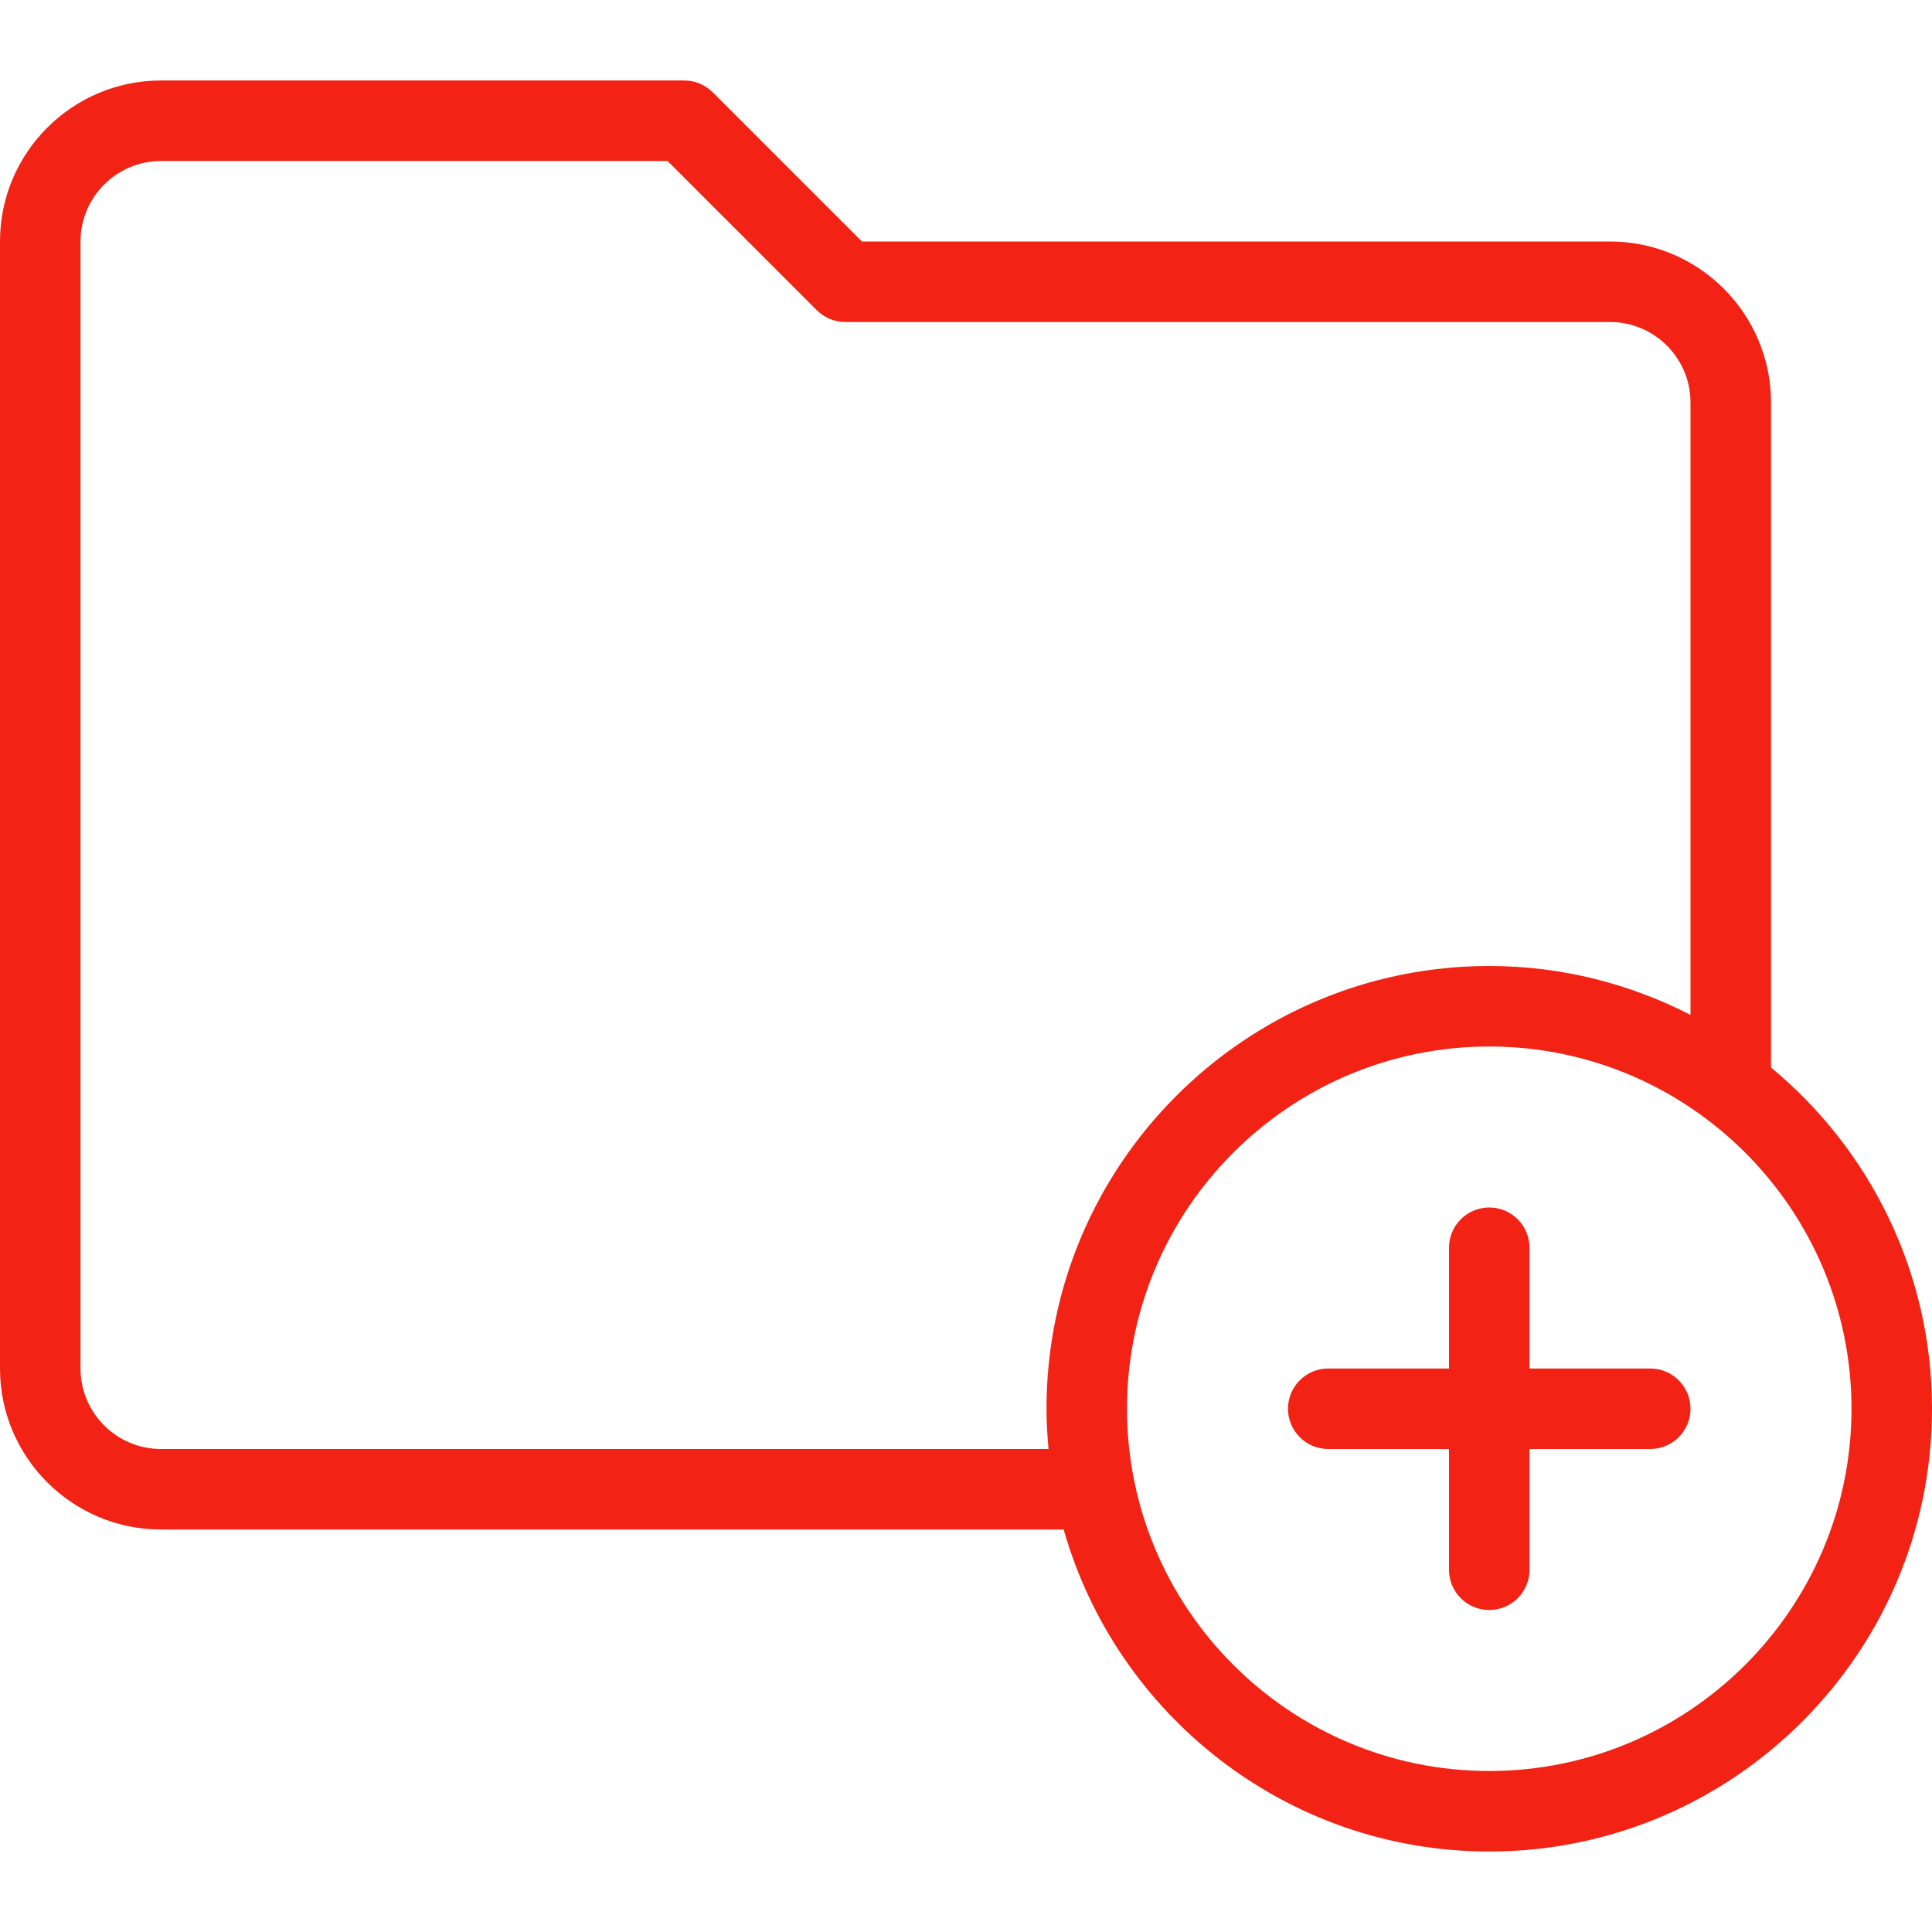
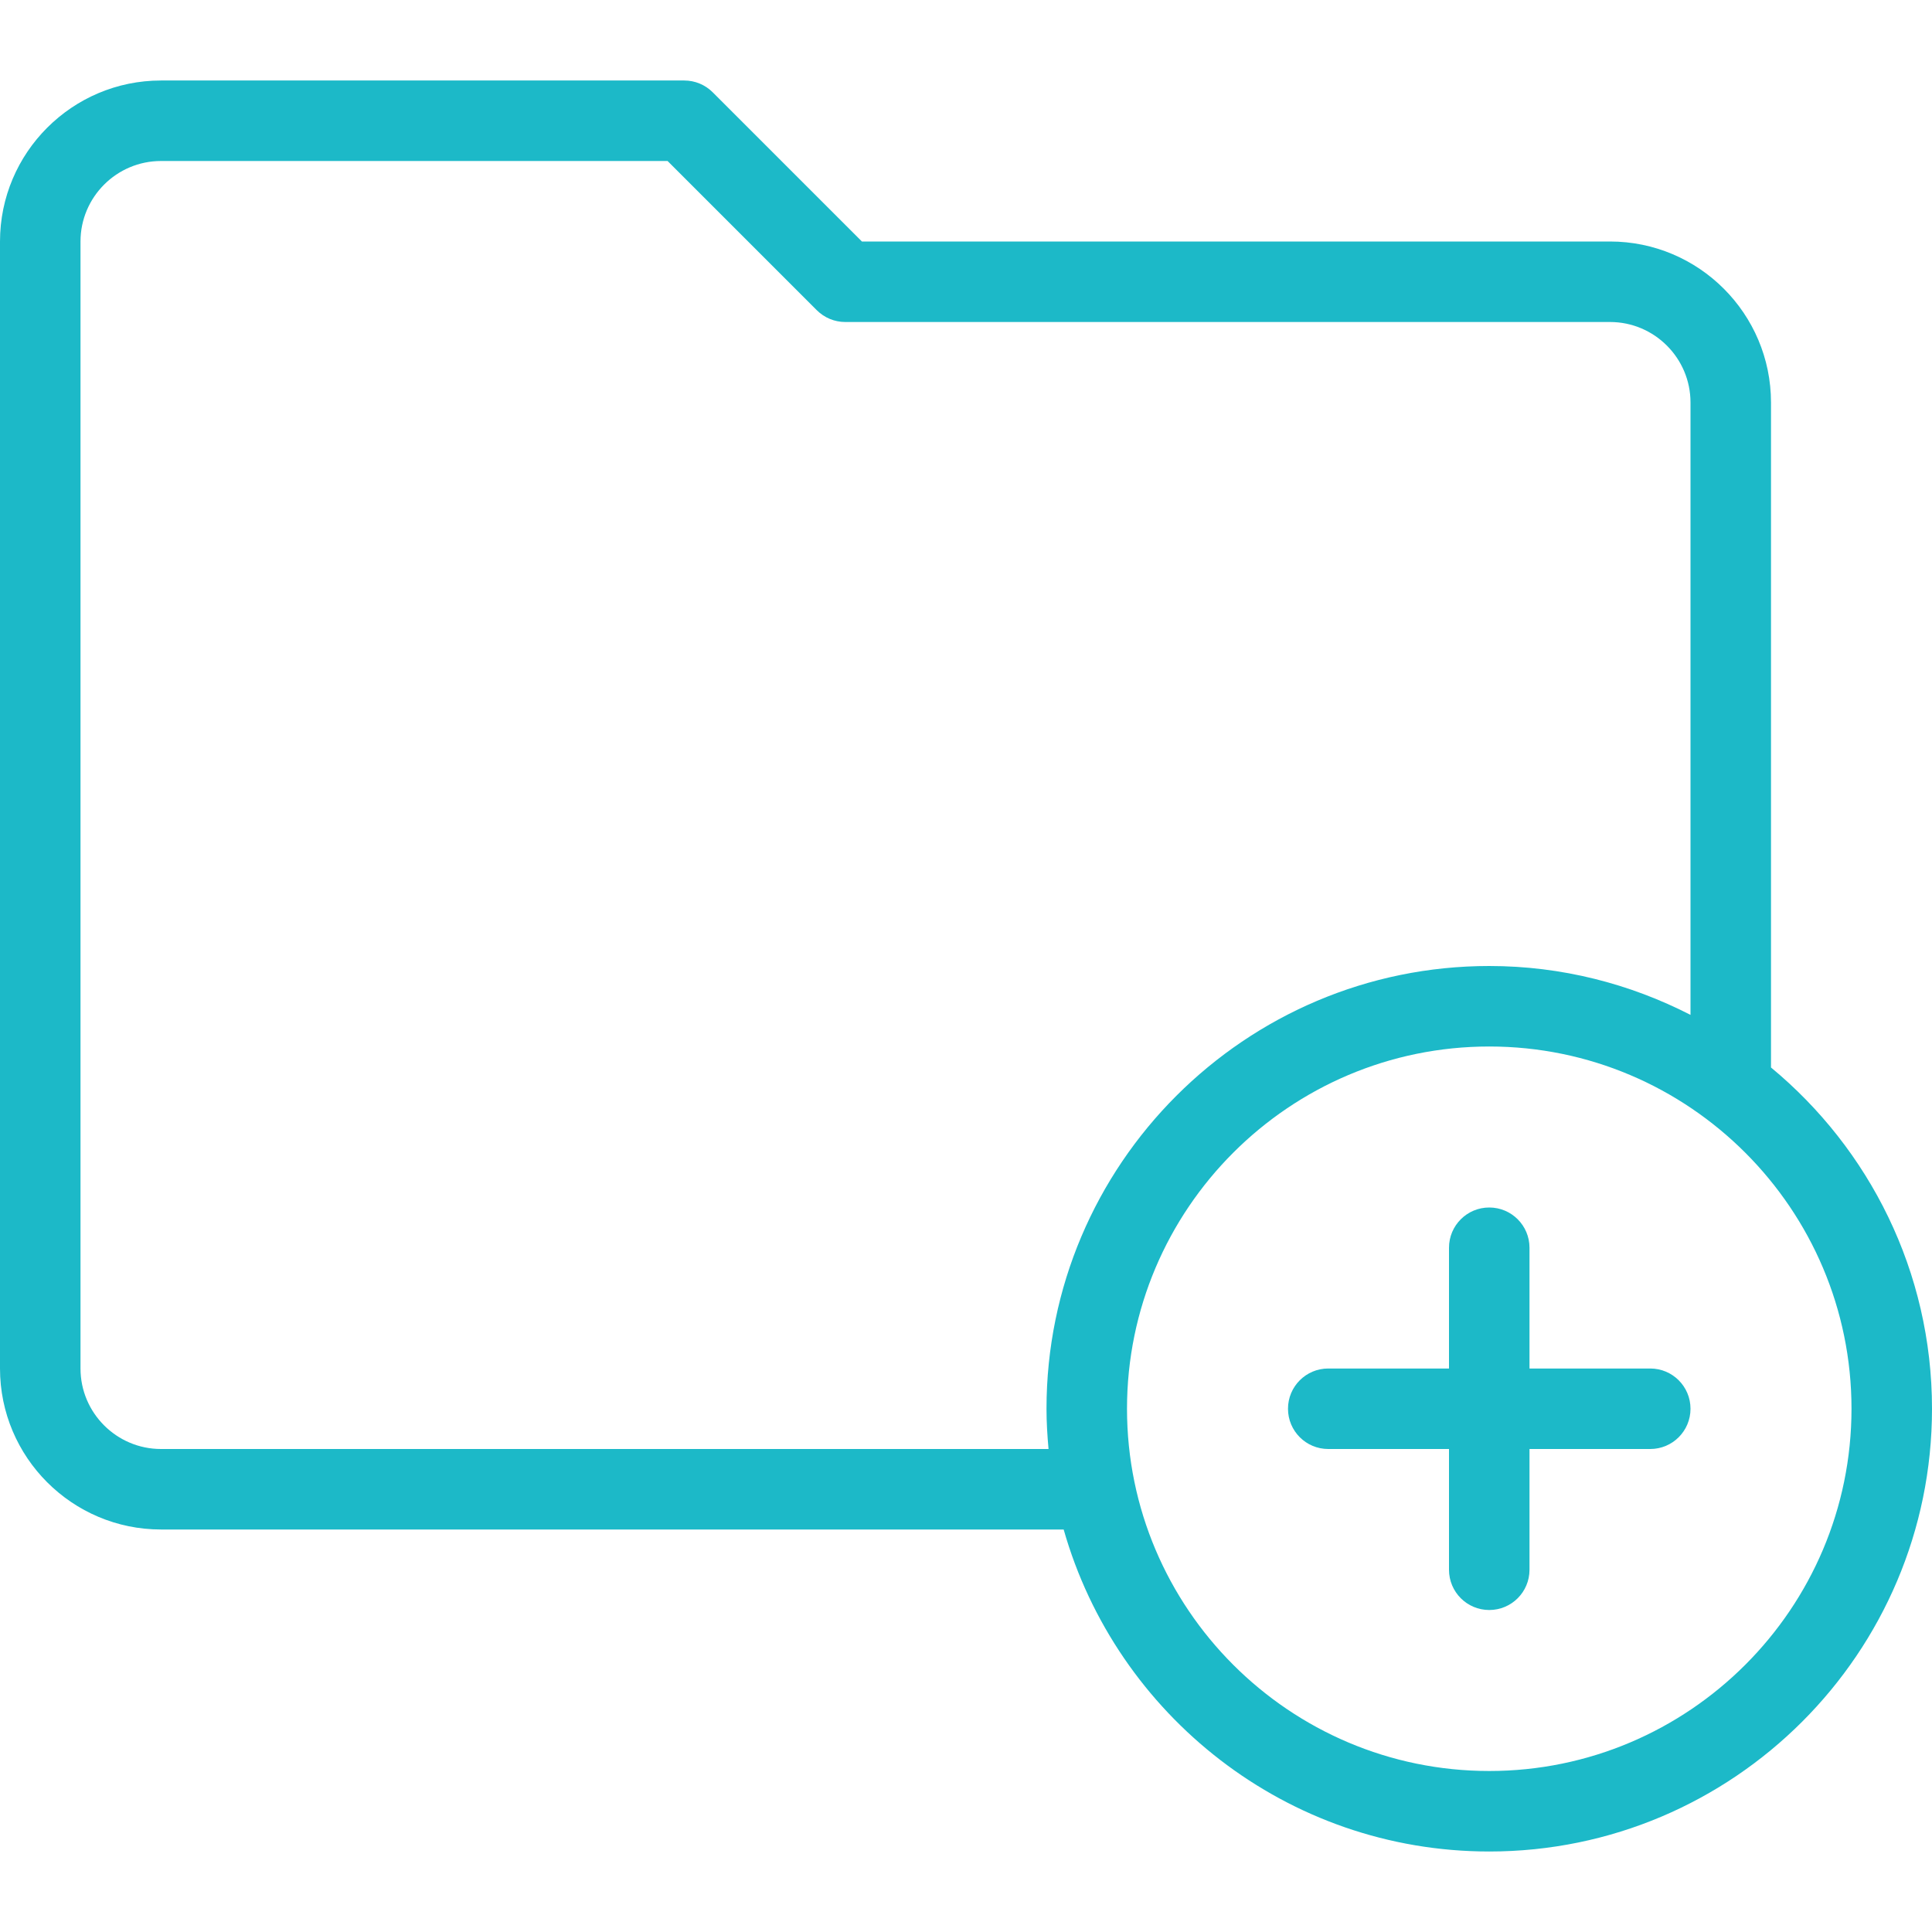
<svg xmlns="http://www.w3.org/2000/svg" version="1.1" id="Layer_1" x="0px" y="0px" viewBox="0 0 512 512" style="enable-background:new 0 0 512 512;" xml:space="preserve" width="100px" height="100px">
  <g>
    <g>
      <g>
        <g>
-           <path d="M469.333,282.895V106.667c0-23.531-19.135-42.667-42.667-42.667h-198.25l-39.542-39.542c-2-2-4.708-3.125-7.542-3.125     H42.667C19.135,21.333,0,40.469,0,64v298.667c0,23.531,19.135,42.667,42.667,42.667h239.215     c13.977,49.173,59.191,85.333,112.785,85.333c64.698,0,117.333-52.635,117.333-117.333     C512,336.977,495.376,304.434,469.333,282.895z M277.874,384H42.667c-11.76,0-21.333-9.573-21.333-21.333V64     c0-11.76,9.573-21.333,21.333-21.333h134.25l39.542,39.542c2,2,4.708,3.125,7.542,3.125h202.667     c11.76,0,21.333,9.573,21.333,21.333v162.286C431.977,260.733,413.879,256,394.667,256c-64.698,0-117.333,52.635-117.333,117.333     C277.333,376.934,277.555,380.482,277.874,384z M394.667,469.333c-52.938,0-96-43.063-96-96c0-52.938,43.063-96,96-96     s96,43.063,96,96C490.667,426.271,447.604,469.333,394.667,469.333z" data-original="#000000" class="active-path" data-old_color="#000000" fill="#F22214" />
-           <path d="M437.333,362.667h-32v-32c0-5.896-4.771-10.667-10.667-10.667S384,324.771,384,330.667v32h-32     c-5.896,0-10.667,4.771-10.667,10.667c0,5.896,4.771,10.667,10.667,10.667h32v32c0,5.896,4.771,10.667,10.667,10.667     s10.667-4.771,10.667-10.667v-32h32c5.896,0,10.667-4.771,10.667-10.667C448,367.438,443.229,362.667,437.333,362.667z" data-original="#000000" class="active-path" data-old_color="#000000" fill="#F22214" />
+           <path d="M469.333,282.895V106.667c0-23.531-19.135-42.667-42.667-42.667h-198.25l-39.542-39.542c-2-2-4.708-3.125-7.542-3.125     H42.667C19.135,21.333,0,40.469,0,64v298.667c0,23.531,19.135,42.667,42.667,42.667h239.215     c13.977,49.173,59.191,85.333,112.785,85.333c64.698,0,117.333-52.635,117.333-117.333     C512,336.977,495.376,304.434,469.333,282.895z M277.874,384H42.667c-11.76,0-21.333-9.573-21.333-21.333V64     c0-11.76,9.573-21.333,21.333-21.333h134.25l39.542,39.542c2,2,4.708,3.125,7.542,3.125h202.667     c11.76,0,21.333,9.573,21.333,21.333v162.286C431.977,260.733,413.879,256,394.667,256c-64.698,0-117.333,52.635-117.333,117.333     C277.333,376.934,277.555,380.482,277.874,384z M394.667,469.333c-52.938,0-96-43.063-96-96c0-52.938,43.063-96,96-96     s96,43.063,96,96C490.667,426.271,447.604,469.333,394.667,469.333z" data-original="#000000" class="active-path" data-old_color="#000000" fill="#1cb9c8" />
+           <path d="M437.333,362.667h-32v-32c0-5.896-4.771-10.667-10.667-10.667S384,324.771,384,330.667v32h-32     c-5.896,0-10.667,4.771-10.667,10.667c0,5.896,4.771,10.667,10.667,10.667h32v32c0,5.896,4.771,10.667,10.667,10.667     s10.667-4.771,10.667-10.667v-32h32c5.896,0,10.667-4.771,10.667-10.667C448,367.438,443.229,362.667,437.333,362.667z" data-original="#000000" class="active-path" data-old_color="#000000" fill="#1cb9c8" />
        </g>
      </g>
    </g>
  </g>
</svg>
